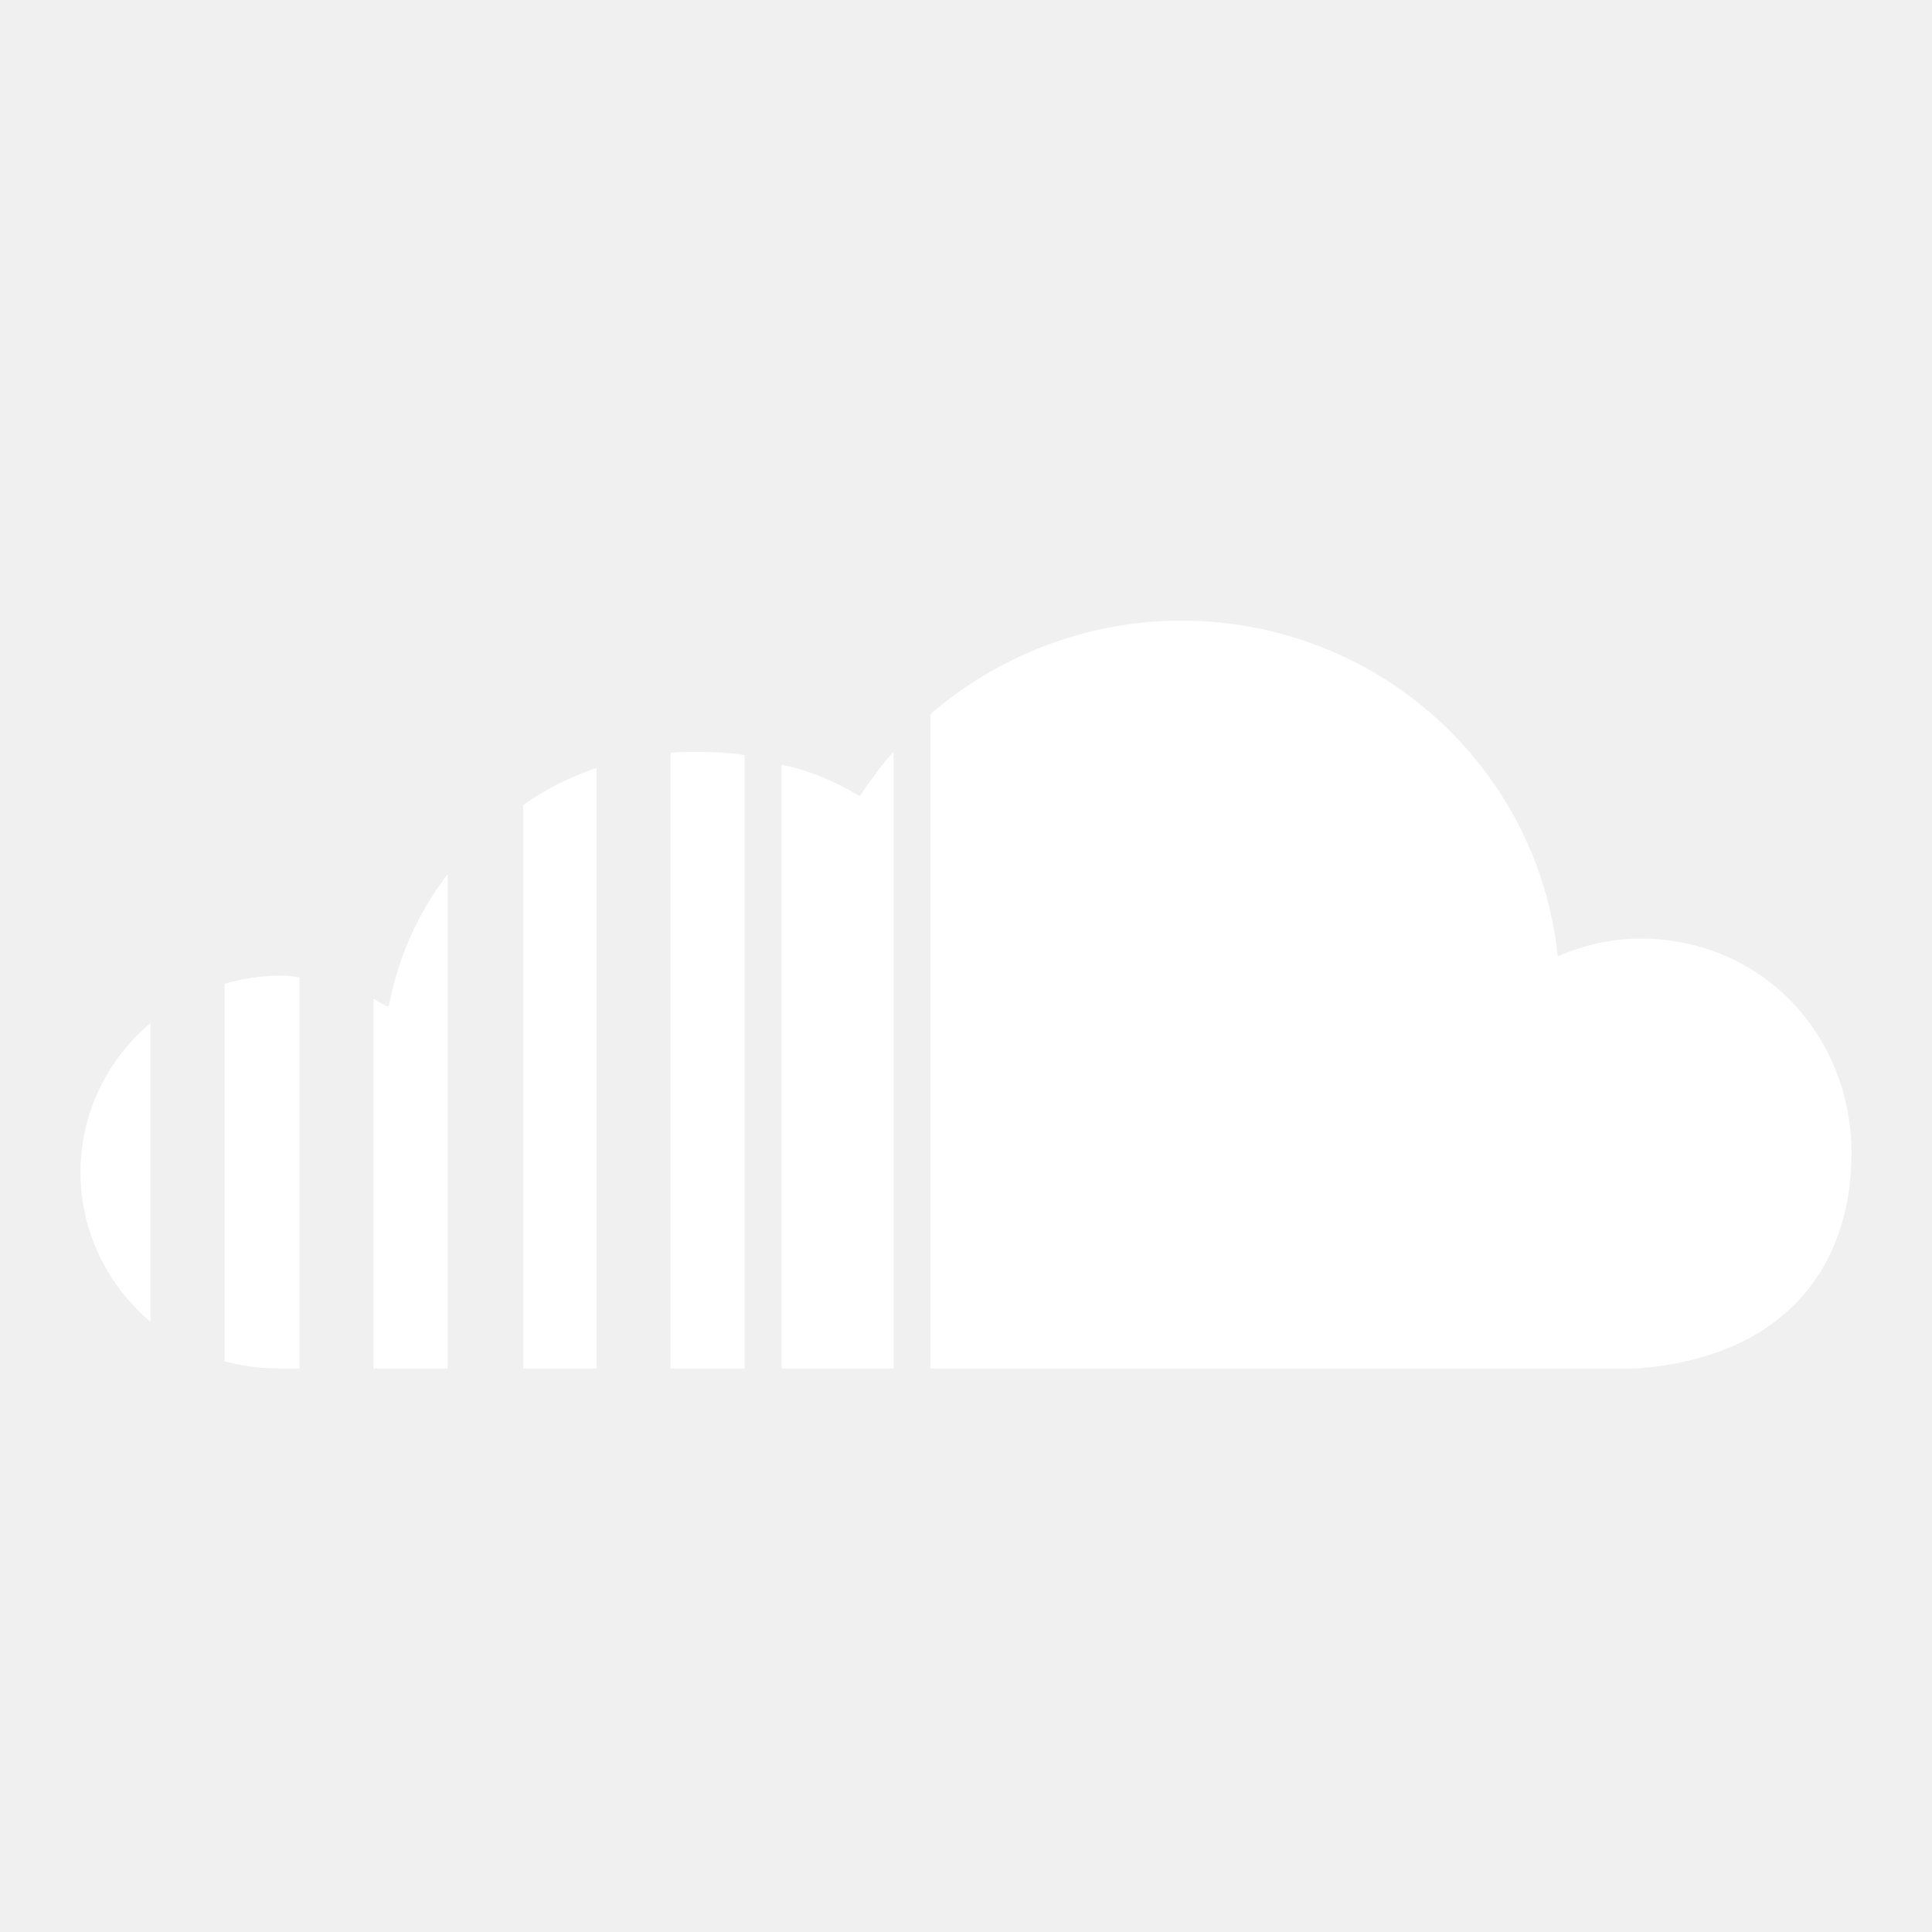
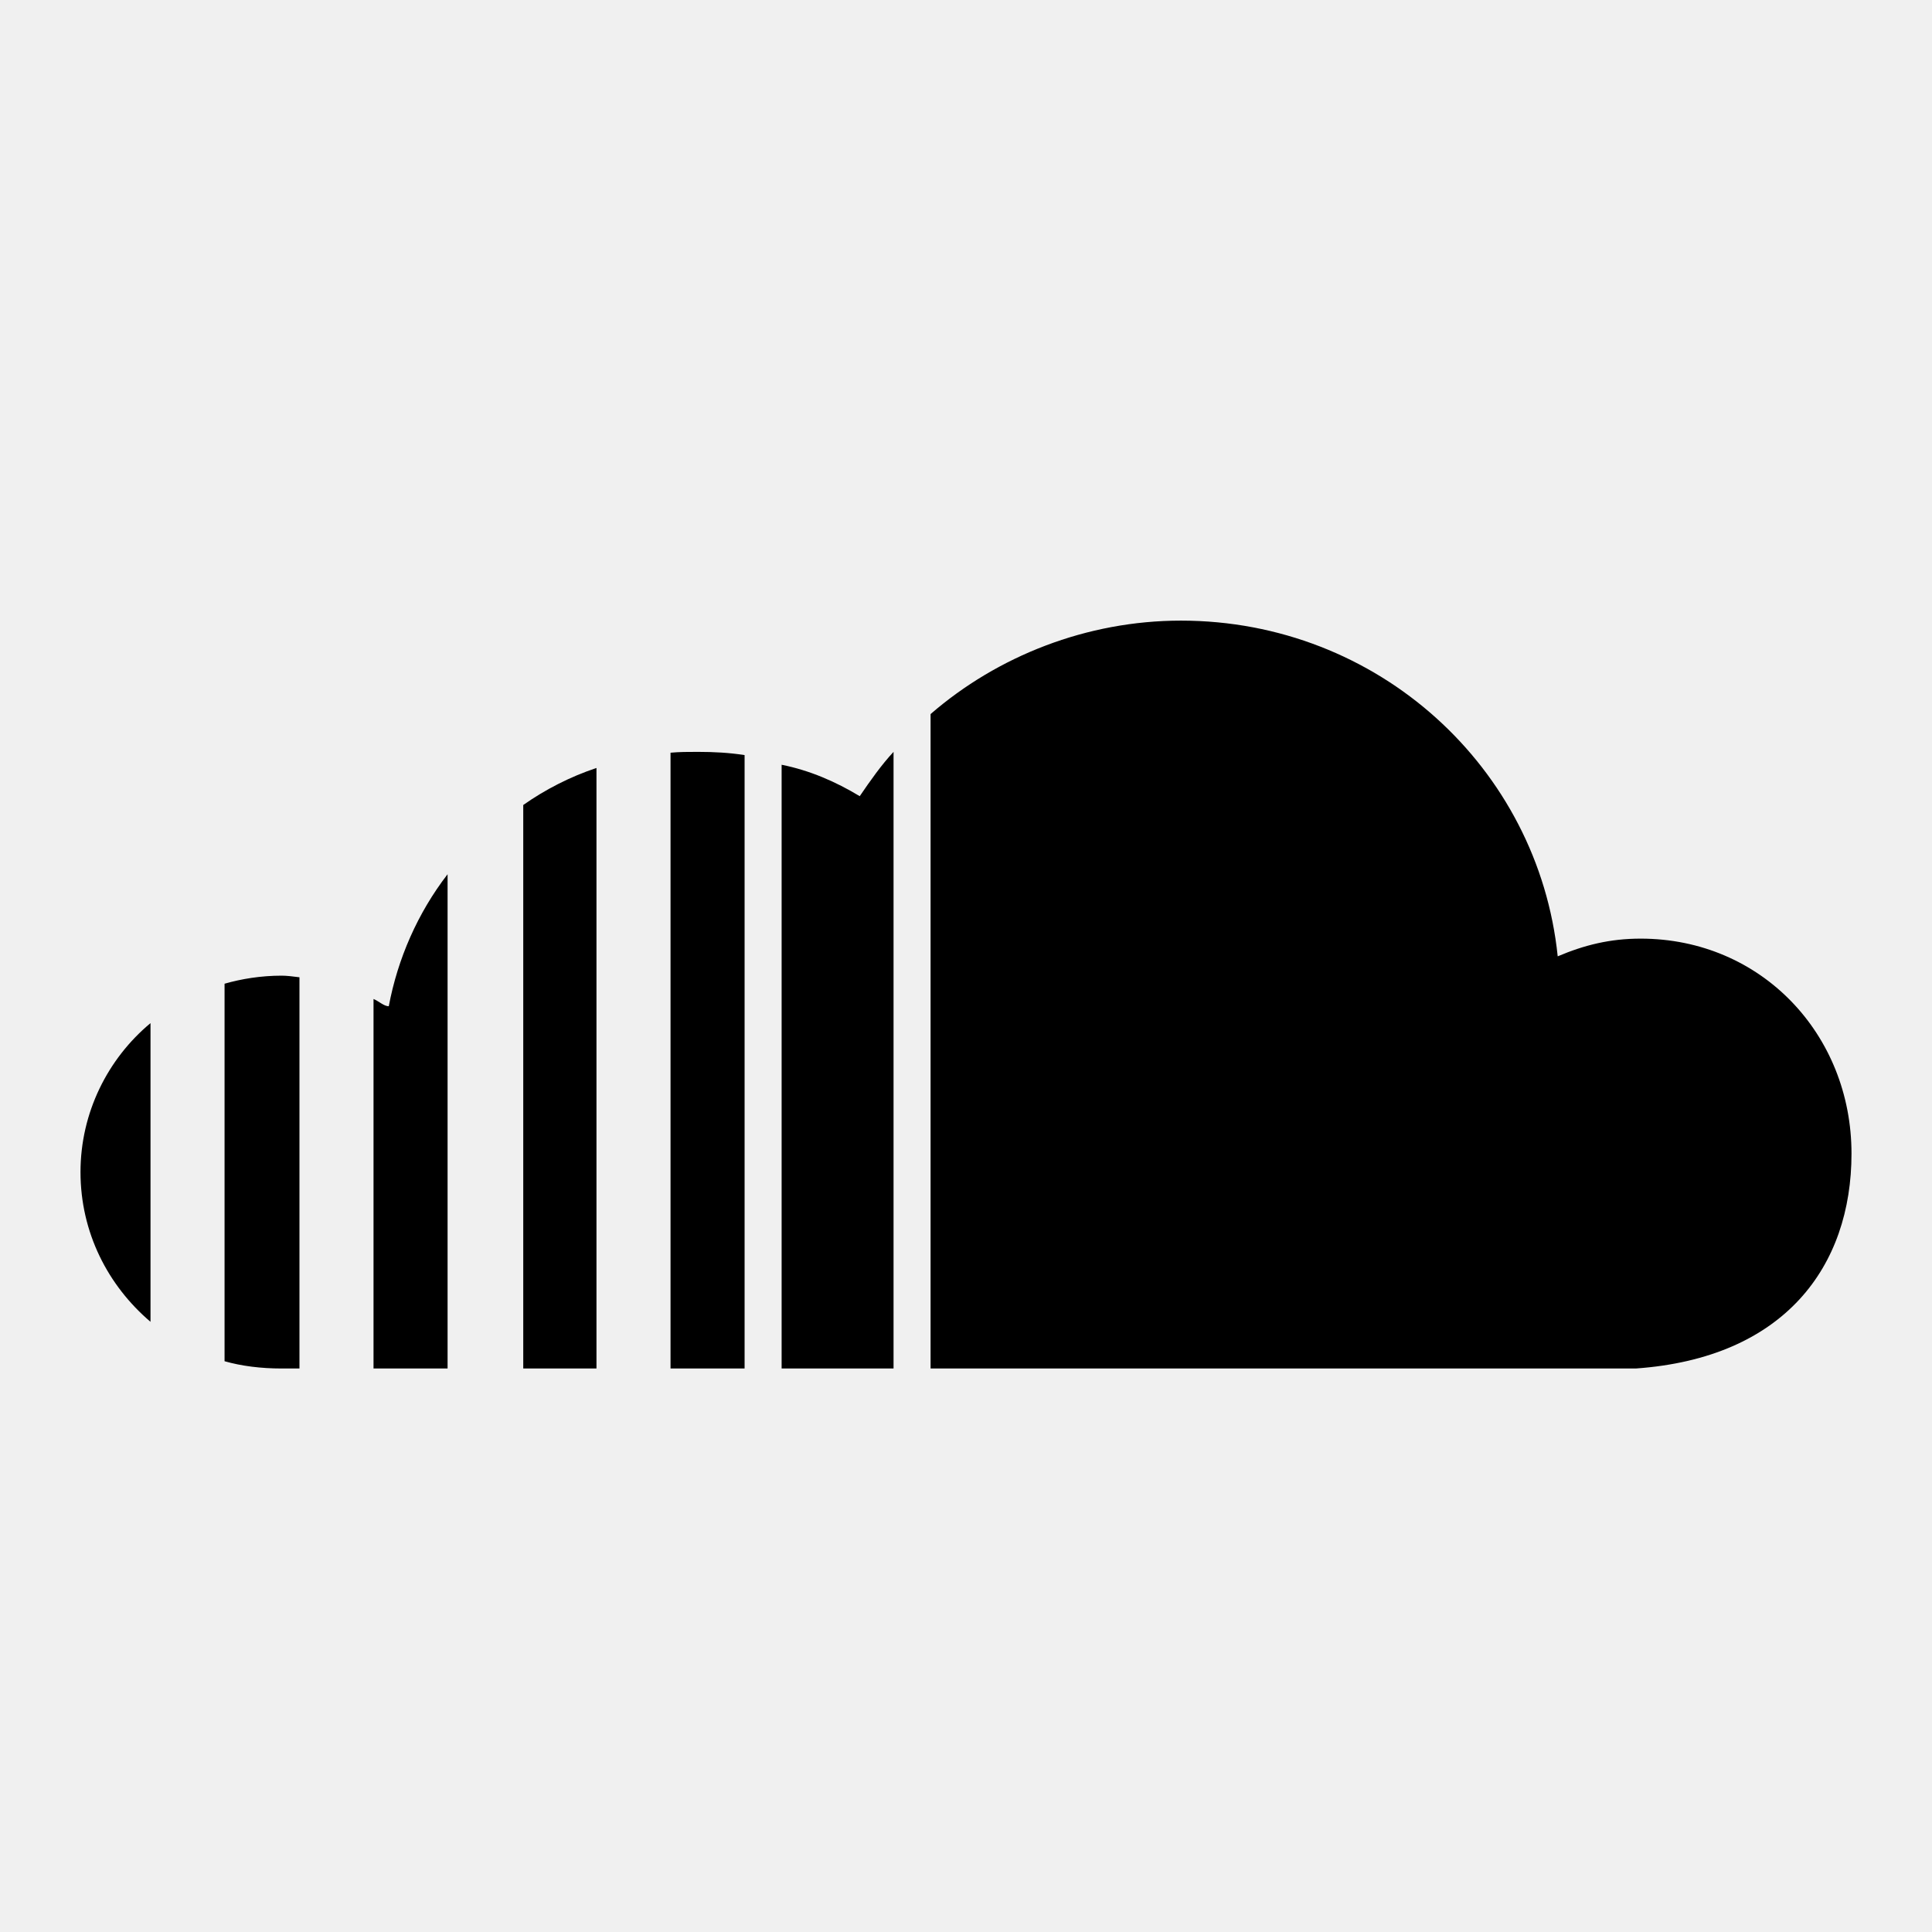
<svg xmlns="http://www.w3.org/2000/svg" width="30" height="30" viewBox="0 0 30 30" fill="none">
-   <path d="M14.45 11.088V21.25H25.4C27.712 21.087 28.75 19.663 28.75 17.913C28.75 16.062 27.35 14.575 25.475 14.575C25 14.575 24.6 14.675 24.188 14.85C23.887 11.925 21.4 9.637 18.337 9.637C16.875 9.637 15.488 10.188 14.45 11.088ZM13.35 12.363C12.975 12.137 12.575 11.963 12.137 11.875V21.25H13.875V11.675C13.688 11.875 13.512 12.125 13.35 12.363ZM10.412 11.688V21.25H11.562V11.725C11.325 11.688 11.088 11.675 10.838 11.675C10.688 11.675 10.55 11.675 10.412 11.688ZM8.125 12.5V21.25H9.262V11.925C8.85 12.062 8.463 12.262 8.125 12.5ZM6.037 15.625C5.963 15.625 5.888 15.55 5.8 15.512V21.25H6.95V13.575C6.487 14.175 6.175 14.887 6.037 15.625ZM3.487 15.275V21.137C3.75 21.212 4.05 21.25 4.375 21.25H4.65V15.175C4.55 15.162 4.45 15.15 4.375 15.15C4.05 15.15 3.75 15.2 3.487 15.275ZM1.25 18.2C1.25 19.137 1.675 19.962 2.337 20.525V15.887C1.675 16.438 1.25 17.275 1.25 18.2Z" fill="white" />
+   <path d="M14.45 11.088V21.25H25.4C27.712 21.087 28.75 19.663 28.75 17.913C28.75 16.062 27.35 14.575 25.475 14.575C25 14.575 24.6 14.675 24.188 14.85C23.887 11.925 21.4 9.637 18.337 9.637C16.875 9.637 15.488 10.188 14.45 11.088ZM13.35 12.363C12.975 12.137 12.575 11.963 12.137 11.875V21.25H13.875V11.675C13.688 11.875 13.512 12.125 13.35 12.363ZM10.412 11.688V21.25H11.562V11.725C11.325 11.688 11.088 11.675 10.838 11.675C10.688 11.675 10.55 11.675 10.412 11.688ZM8.125 12.5V21.25H9.262V11.925C8.85 12.062 8.463 12.262 8.125 12.5ZM6.037 15.625C5.963 15.625 5.888 15.55 5.8 15.512V21.25H6.95V13.575C6.487 14.175 6.175 14.887 6.037 15.625ZM3.487 15.275V21.137C3.75 21.212 4.05 21.25 4.375 21.25H4.65V15.175C4.55 15.162 4.45 15.15 4.375 15.15C4.05 15.15 3.75 15.2 3.487 15.275ZM1.25 18.2C1.25 19.137 1.675 19.962 2.337 20.525V15.887C1.675 16.438 1.25 17.275 1.25 18.2Z" fill="black" />
</svg>
